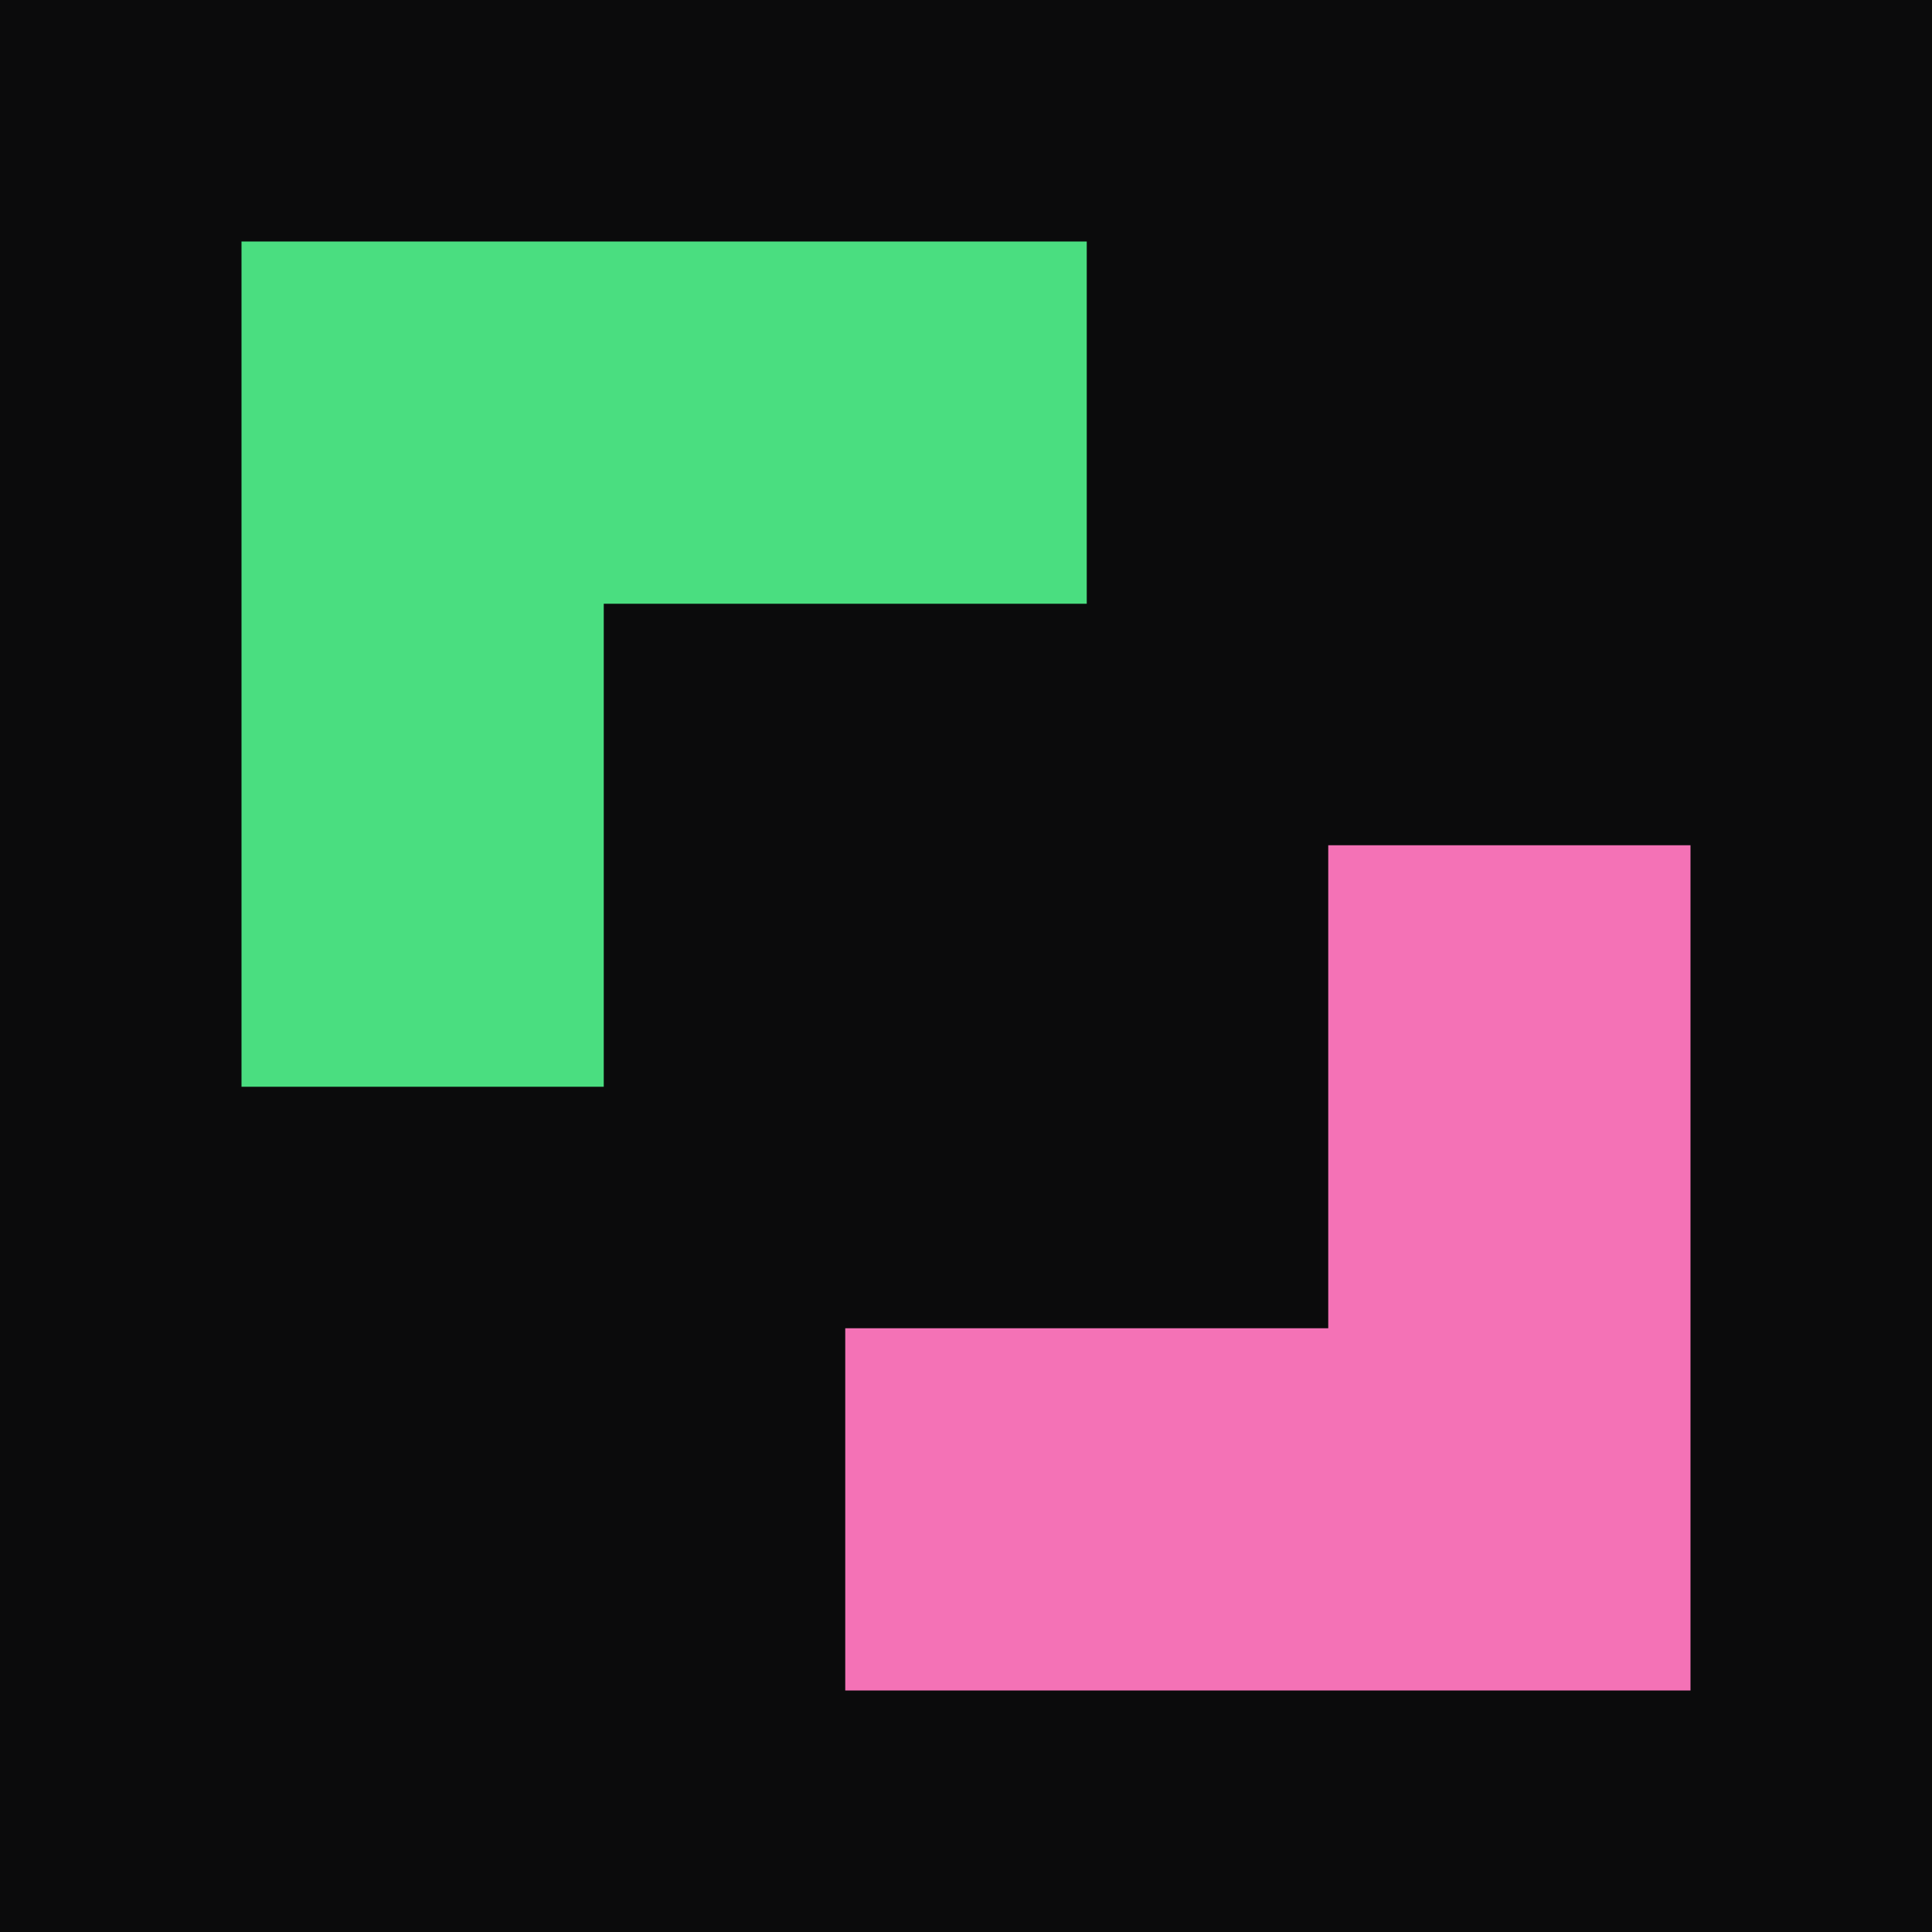
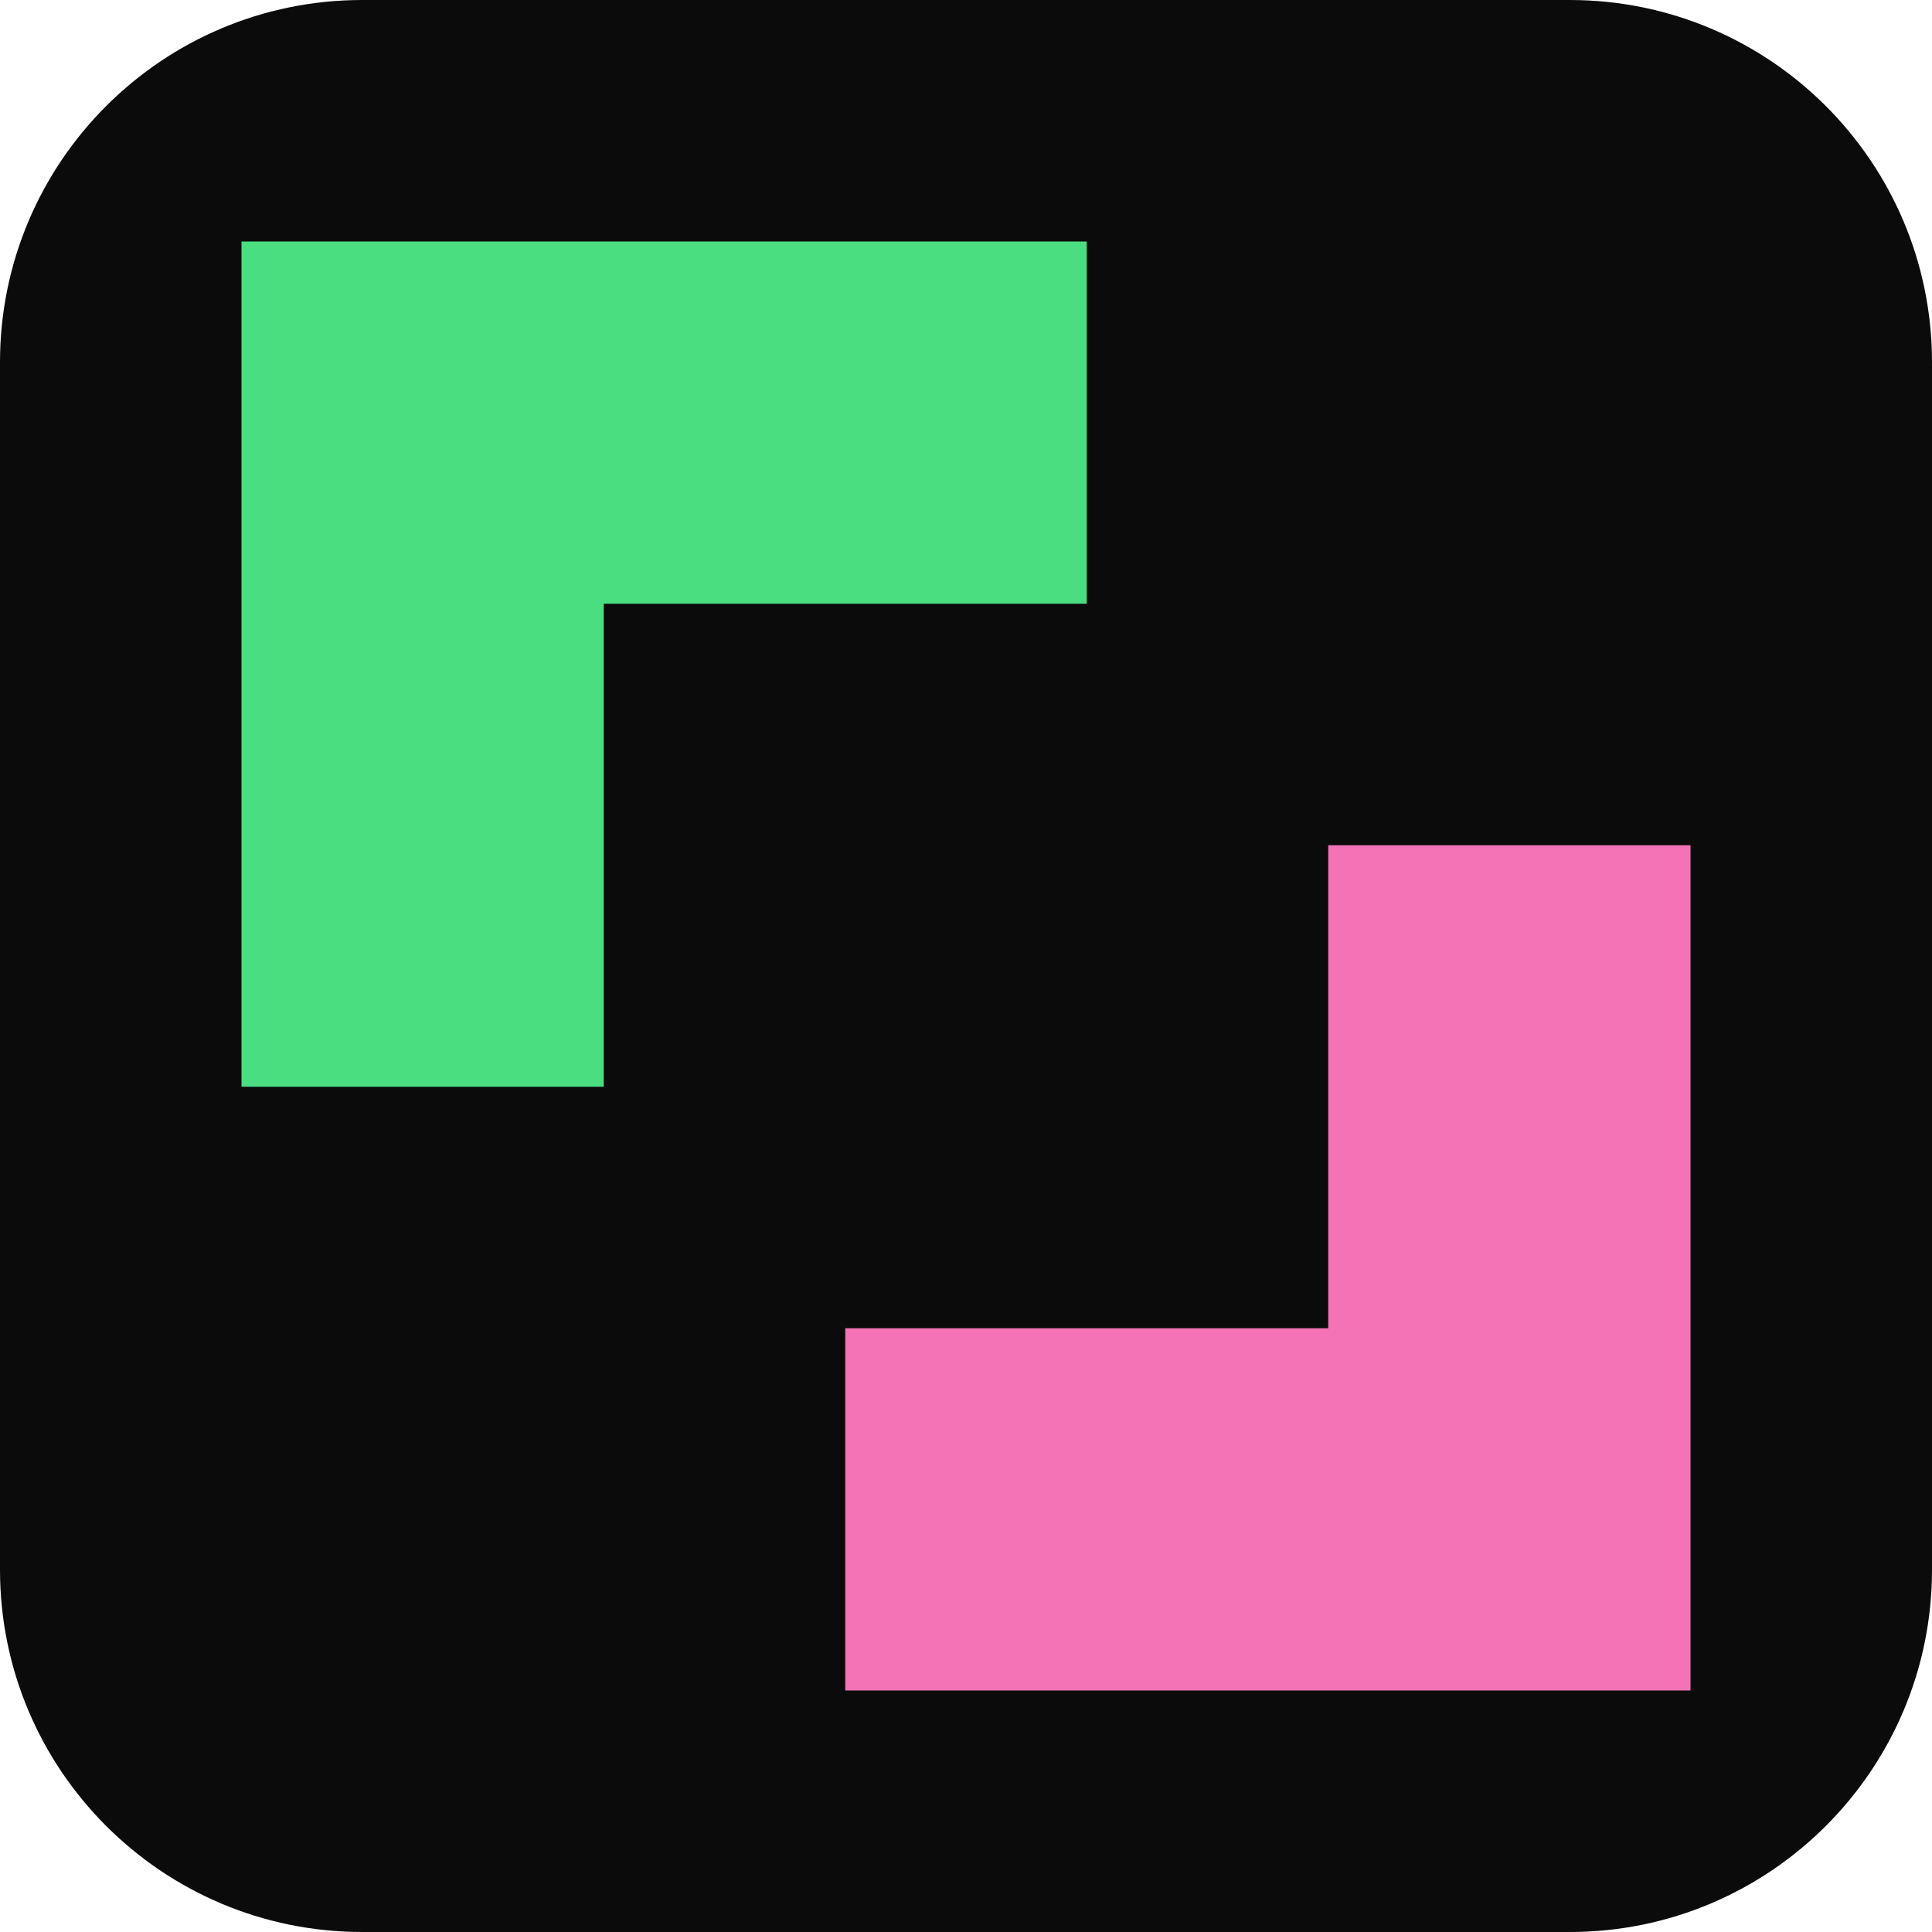
- <svg xmlns="http://www.w3.org/2000/svg" viewBox="0 0 32 32" width="32" height="32">
-   <rect width="32" height="32" fill="#0B0B0C" />
+ <svg xmlns="http://www.w3.org/2000/svg" viewBox="0 0 32 32">
+   <rect width="32" height="32" rx="6" fill="#0B0B0C" />
  <path d="M4 4 H18 V10 H10 V18 H4 Z" fill="#4ADE80" />
  <path d="M28 28 H14 V22 H22 V14 H28 Z" fill="#F472B6" />
</svg>
